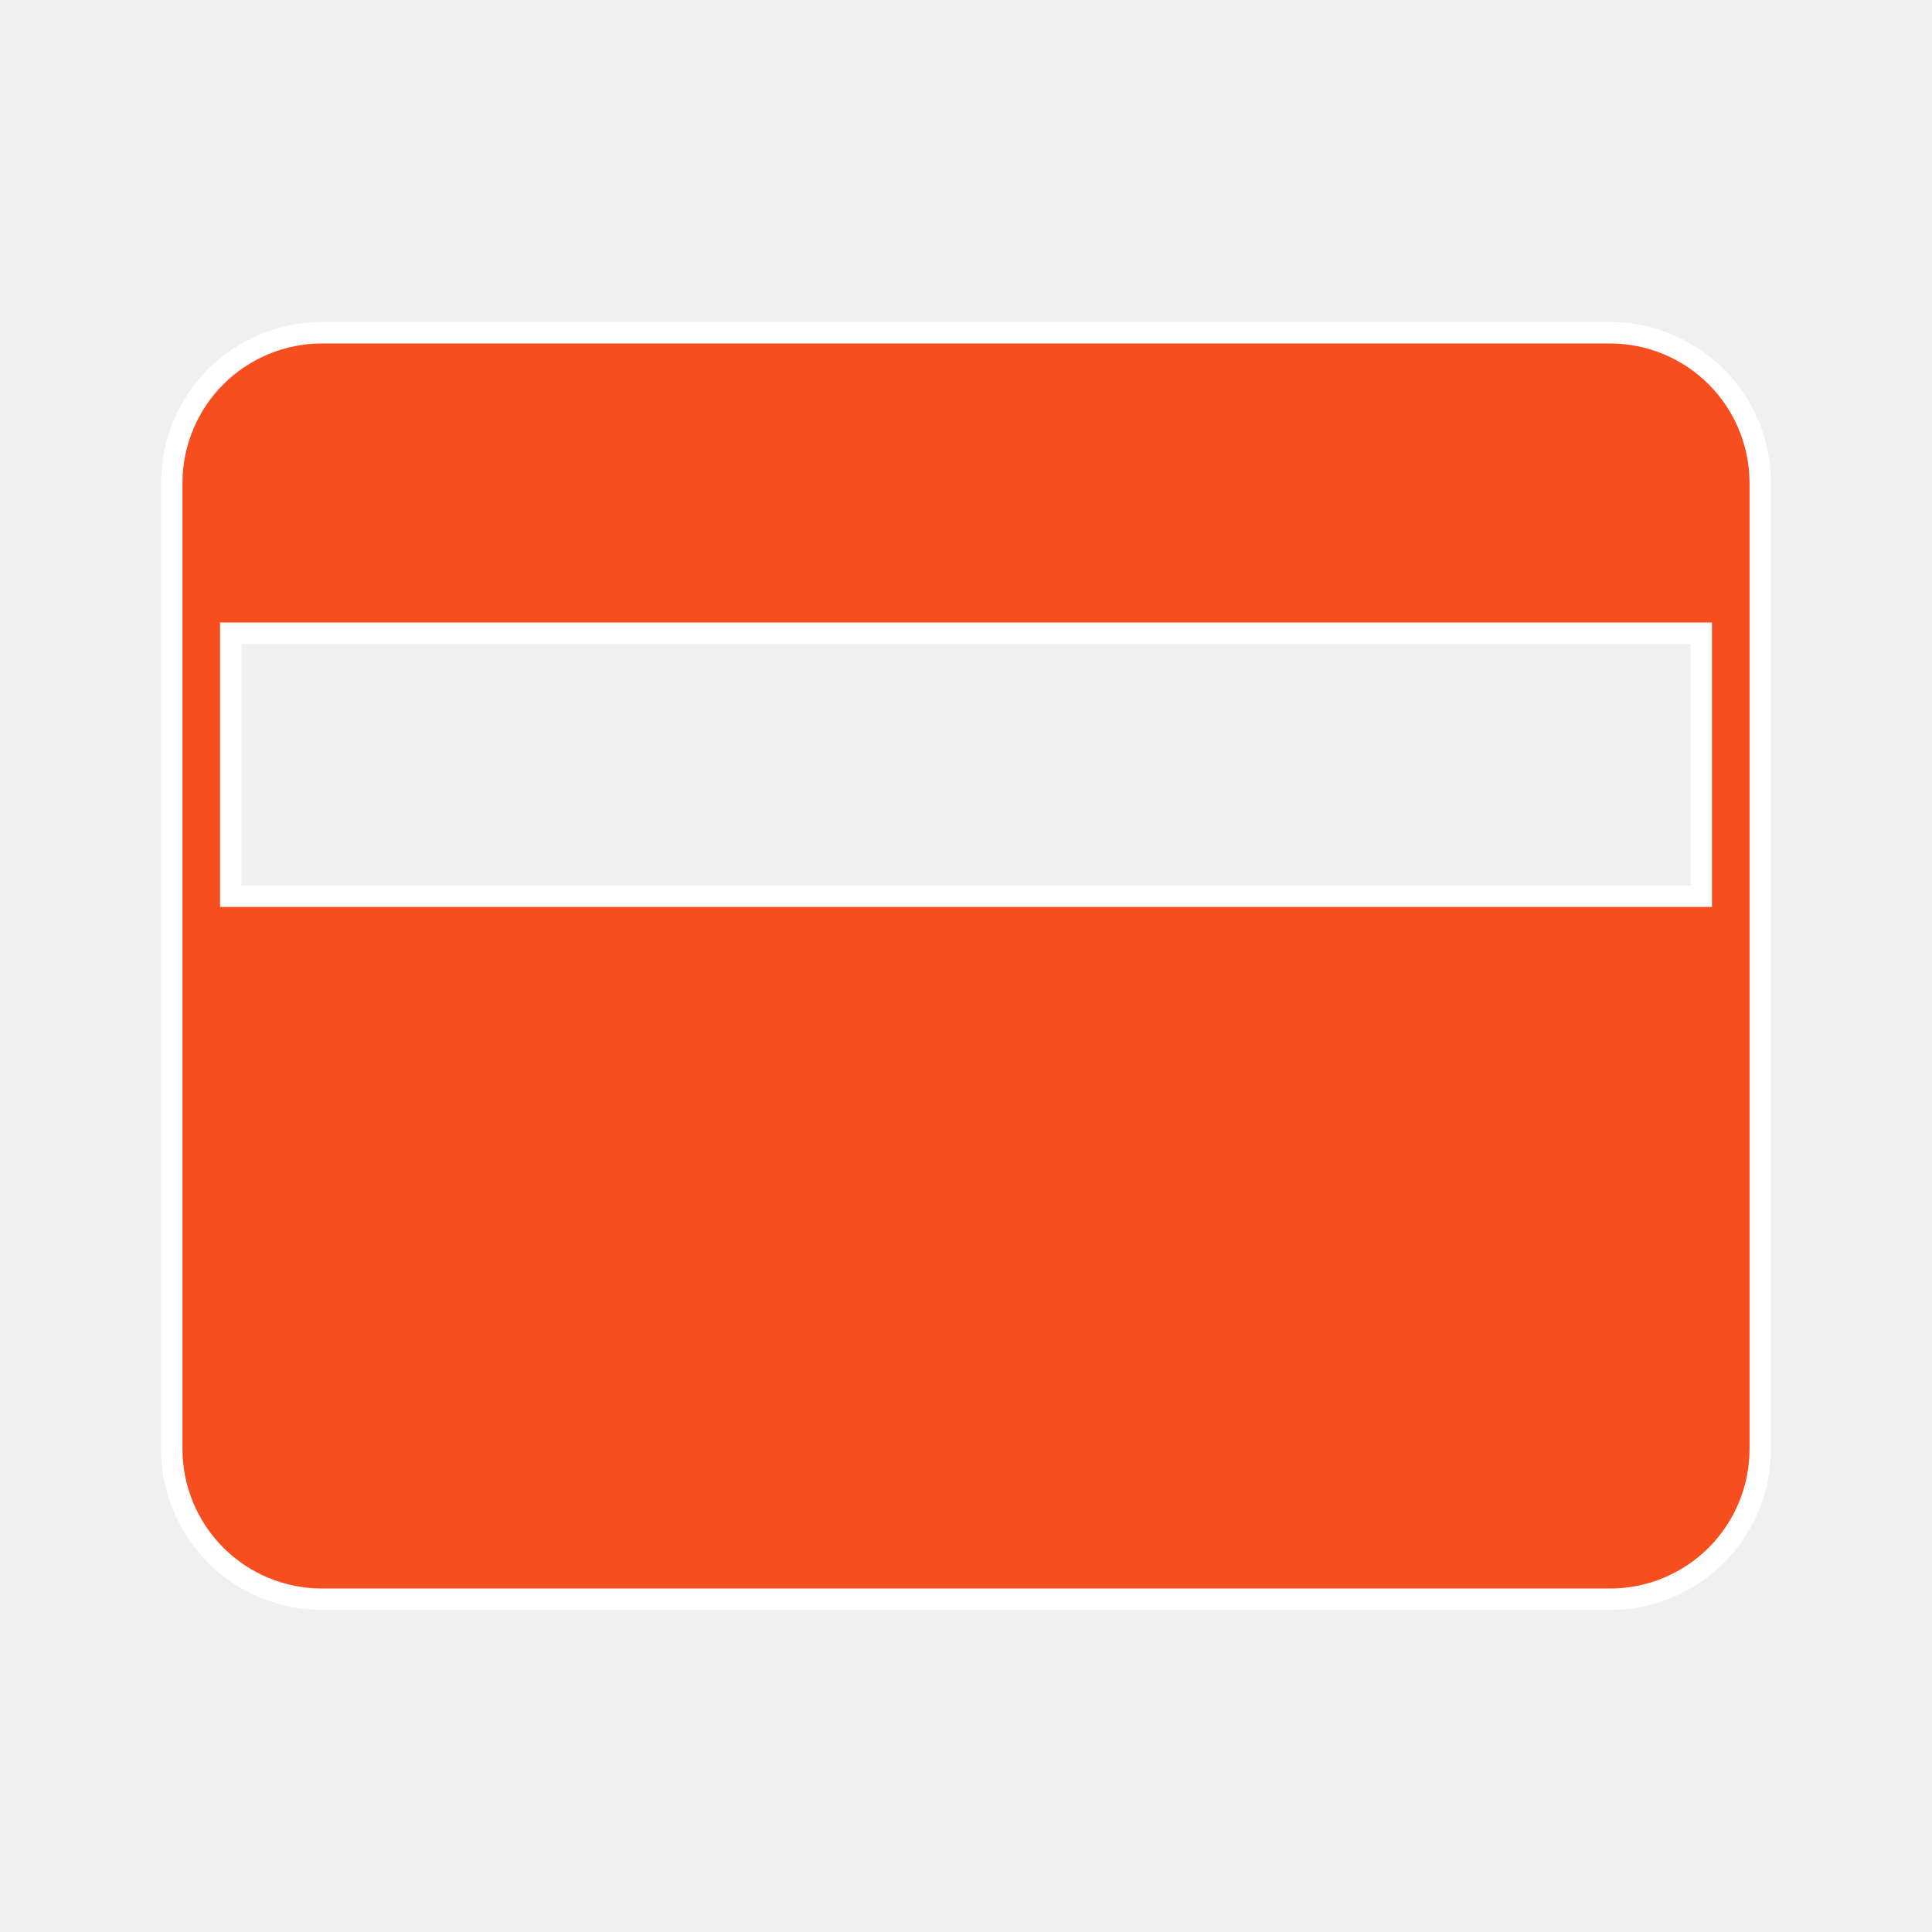
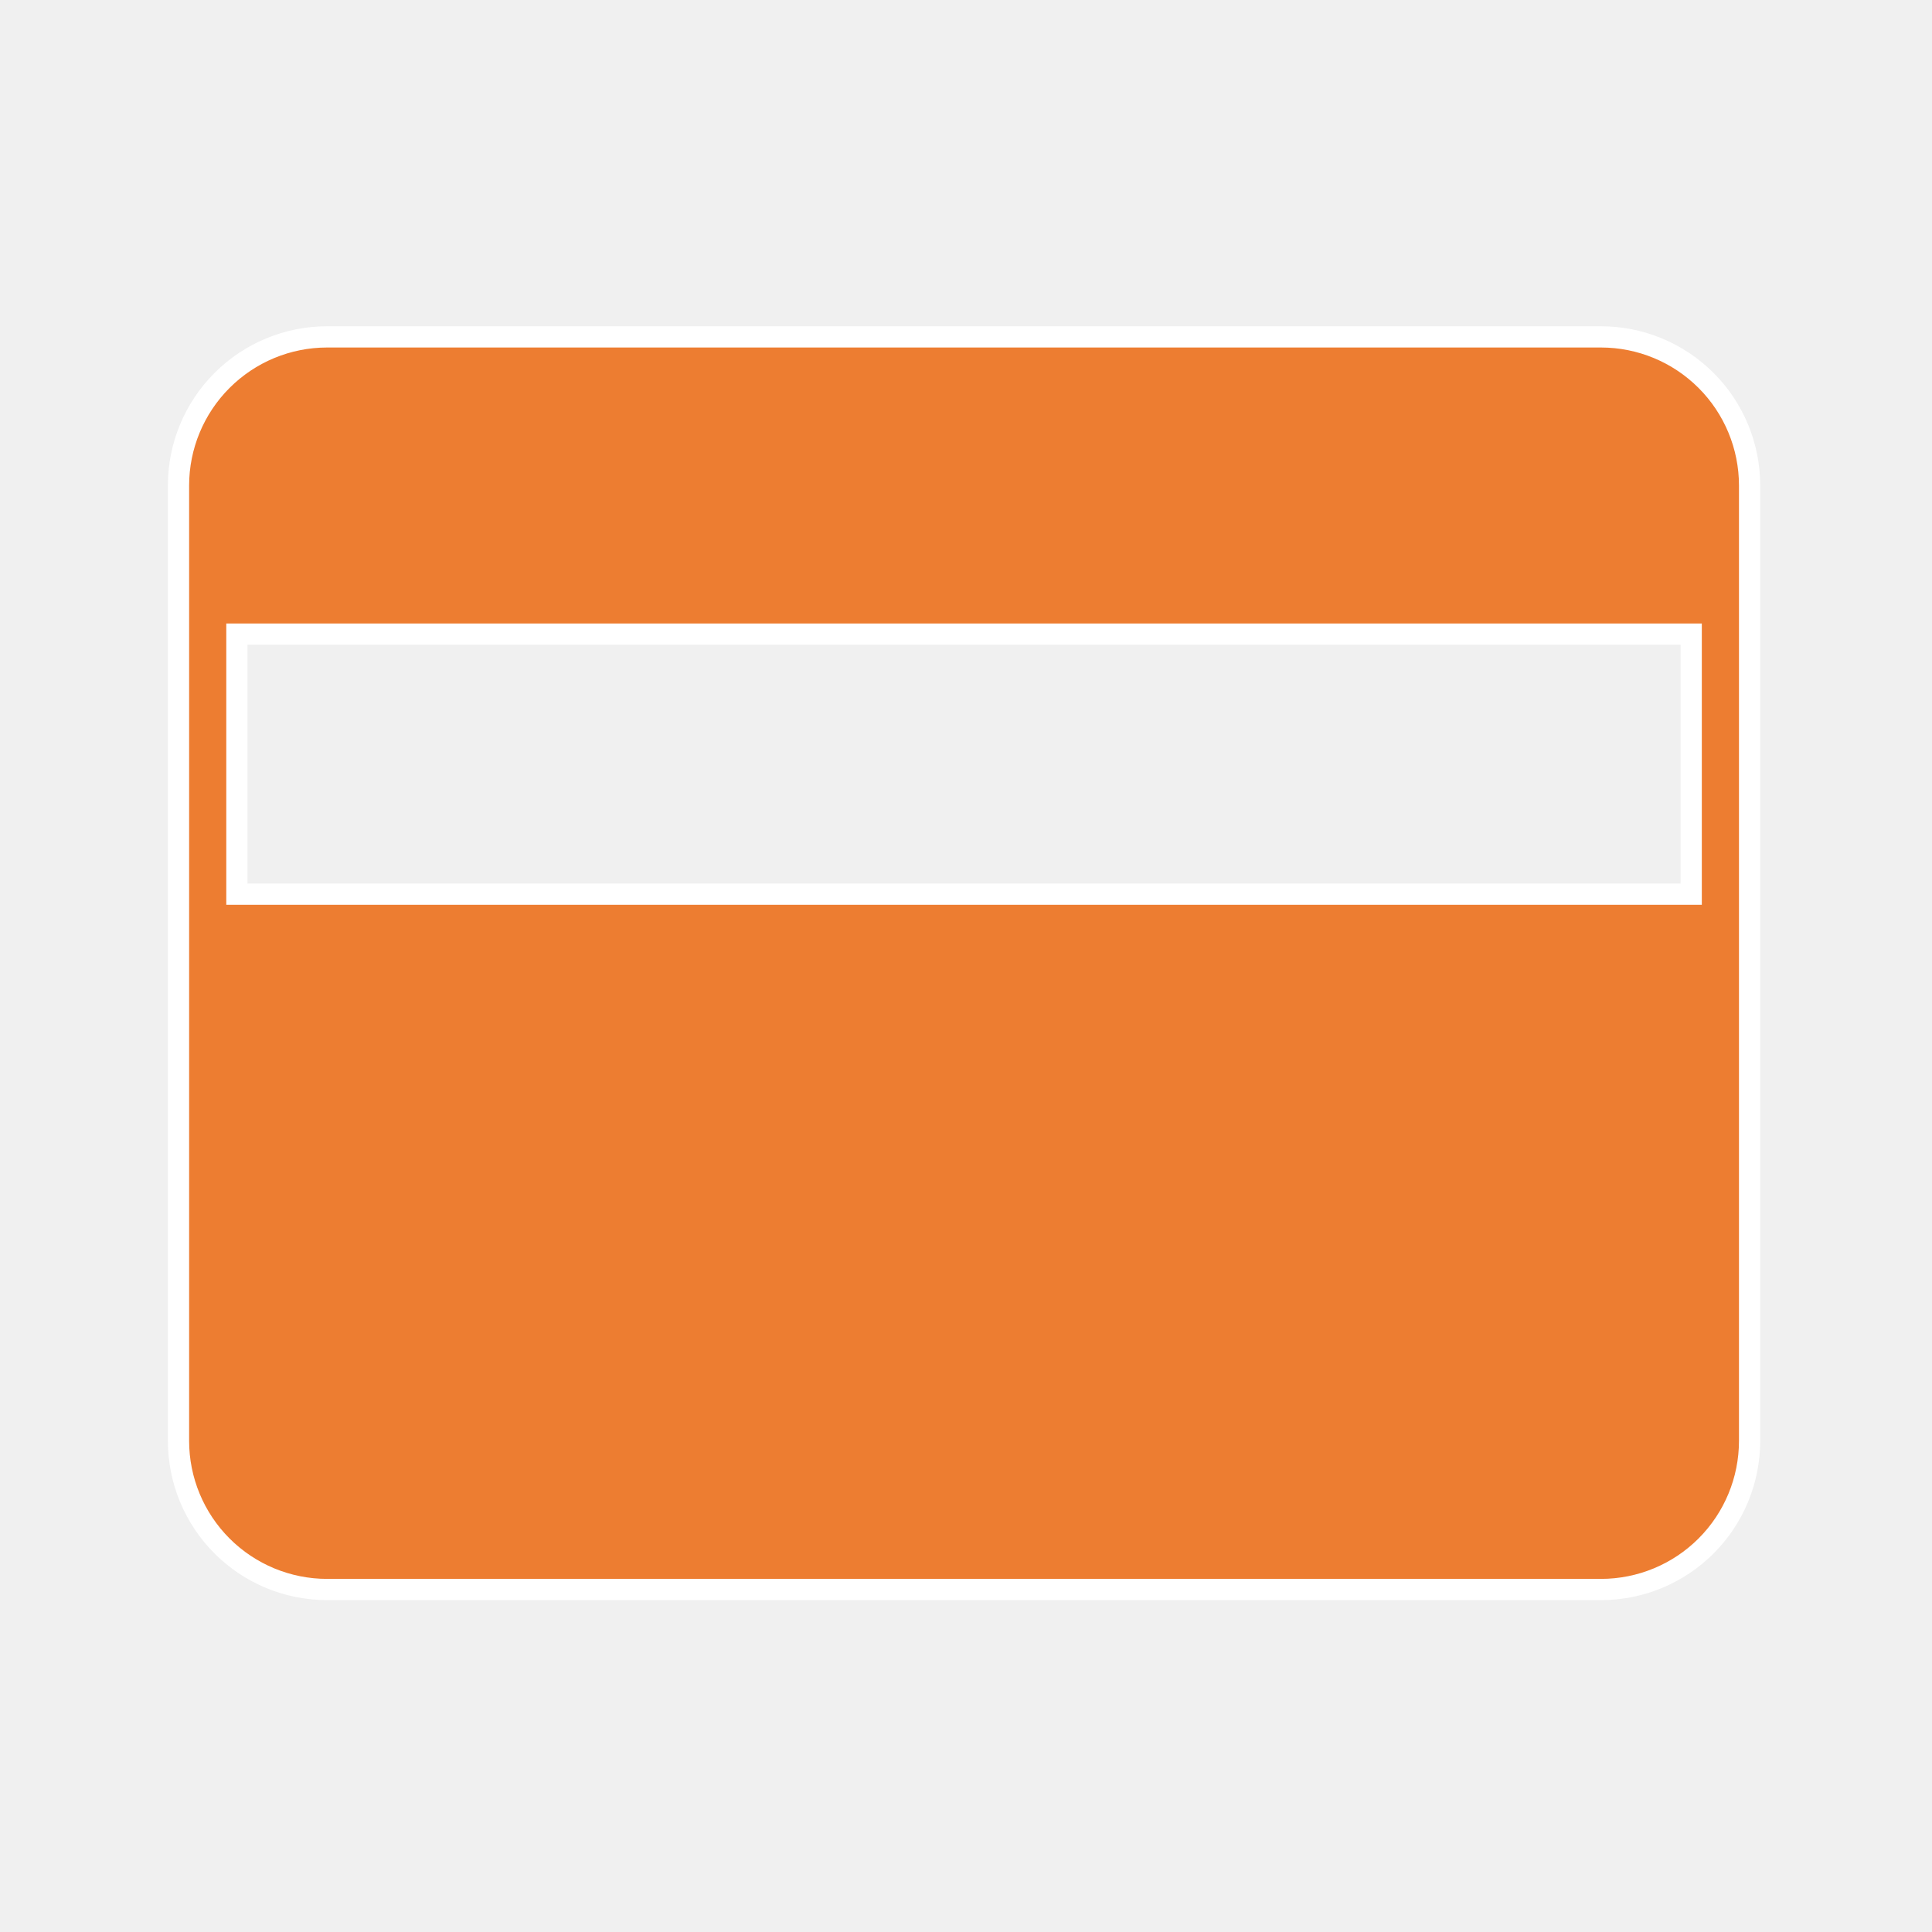
- <svg xmlns="http://www.w3.org/2000/svg" width="90" height="90" viewBox="0 0 90 90" fill="none">
-   <path d="M78.75 41.75H79.25V41.25V30V29.5H78.75H11.25H10.75V30V41.25V41.75H11.25H78.75ZM15 15.5H75C76.856 15.5 78.637 16.238 79.95 17.55C81.263 18.863 82 20.644 82 22.5V67.5C82 69.357 81.263 71.137 79.95 72.45C78.637 73.763 76.856 74.5 75 74.5H15C13.143 74.5 11.363 73.763 10.05 72.45C8.738 71.137 8 69.357 8 67.5V22.5C8 20.644 8.738 18.863 10.05 17.55C11.363 16.238 13.143 15.5 15 15.5Z" fill="#F64E1F" stroke="white" />
+ <svg xmlns="http://www.w3.org/2000/svg" width="91" height="91" viewBox="0 0 91 91" fill="none">
+   <path d="M79.158 42.118H79.658V41.618V30.368V29.868H79.158H11.658H11.158V30.368V41.618V42.118H11.658H79.158ZM15.408 15.868H75.408C77.265 15.868 79.045 16.606 80.358 17.919C81.671 19.231 82.408 21.012 82.408 22.868V67.868C82.408 69.725 81.671 71.505 80.358 72.818C79.045 74.131 77.265 74.868 75.408 74.868H15.408C13.552 74.868 11.771 74.131 10.459 72.818C9.146 71.505 8.408 69.725 8.408 67.868V22.868C8.408 21.012 9.146 19.231 10.459 17.919C11.771 16.606 13.552 15.868 15.408 15.868Z" fill="#ED7D31" stroke="white" />
</svg>
